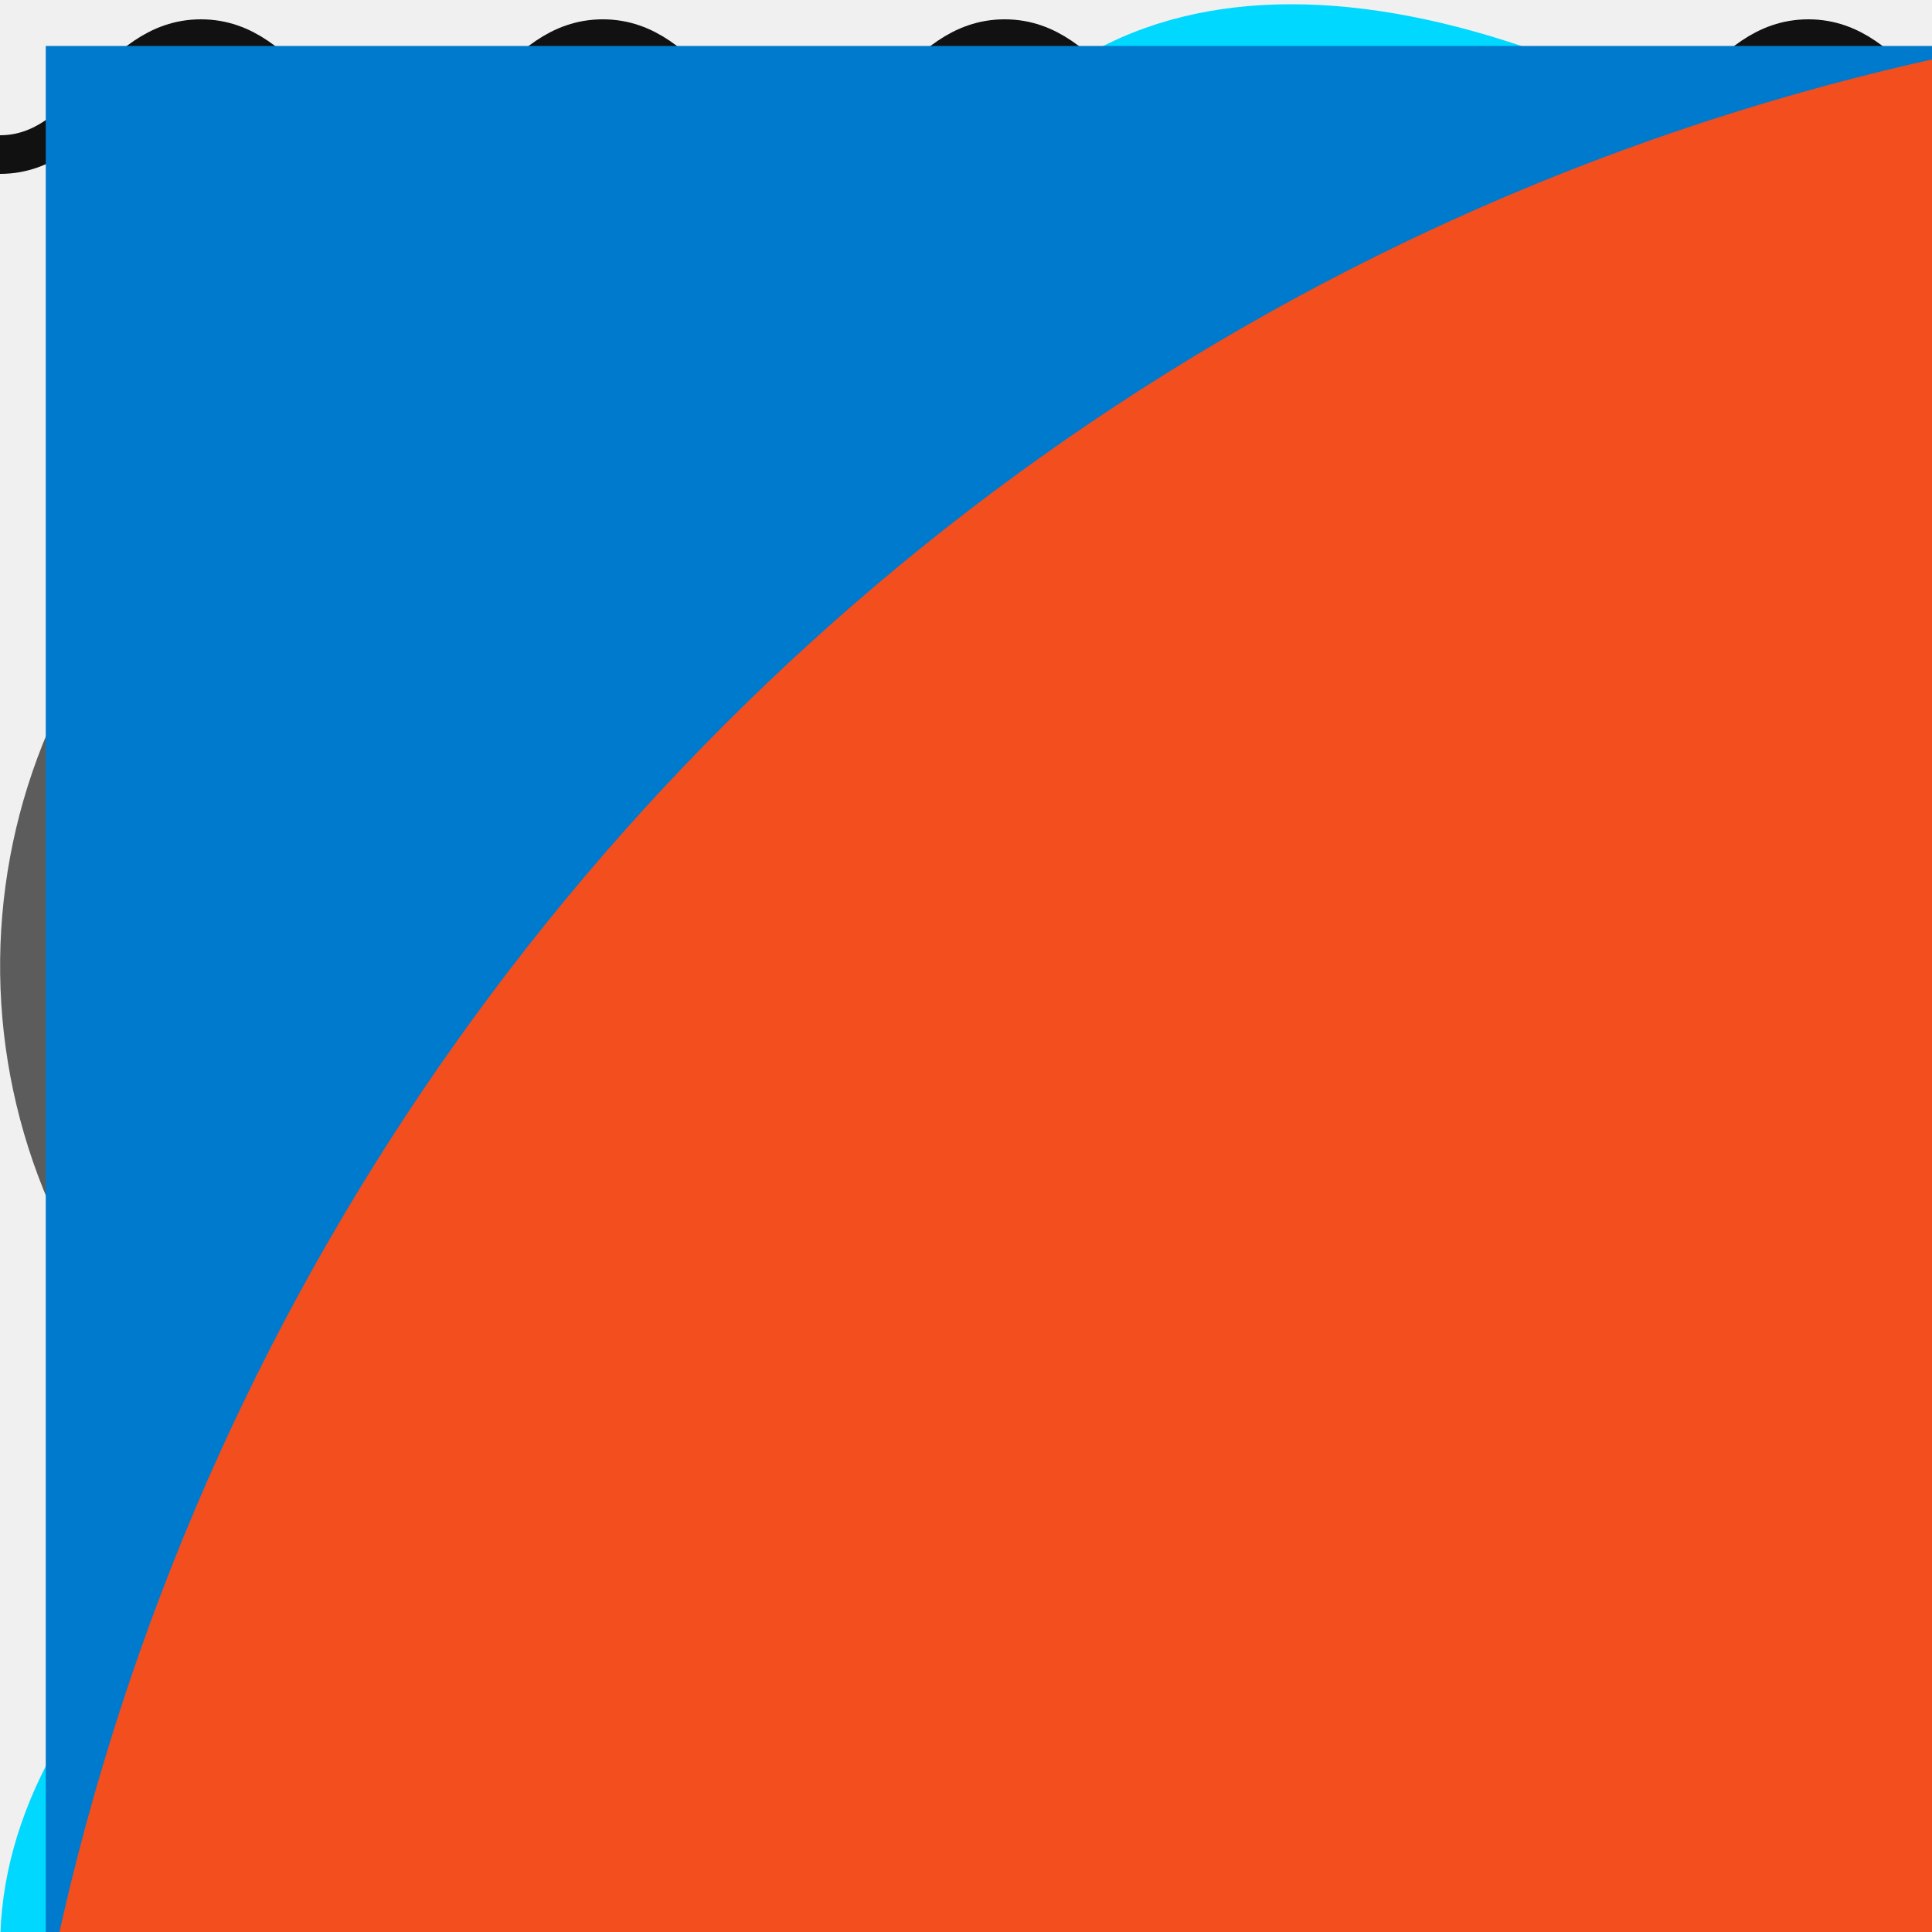
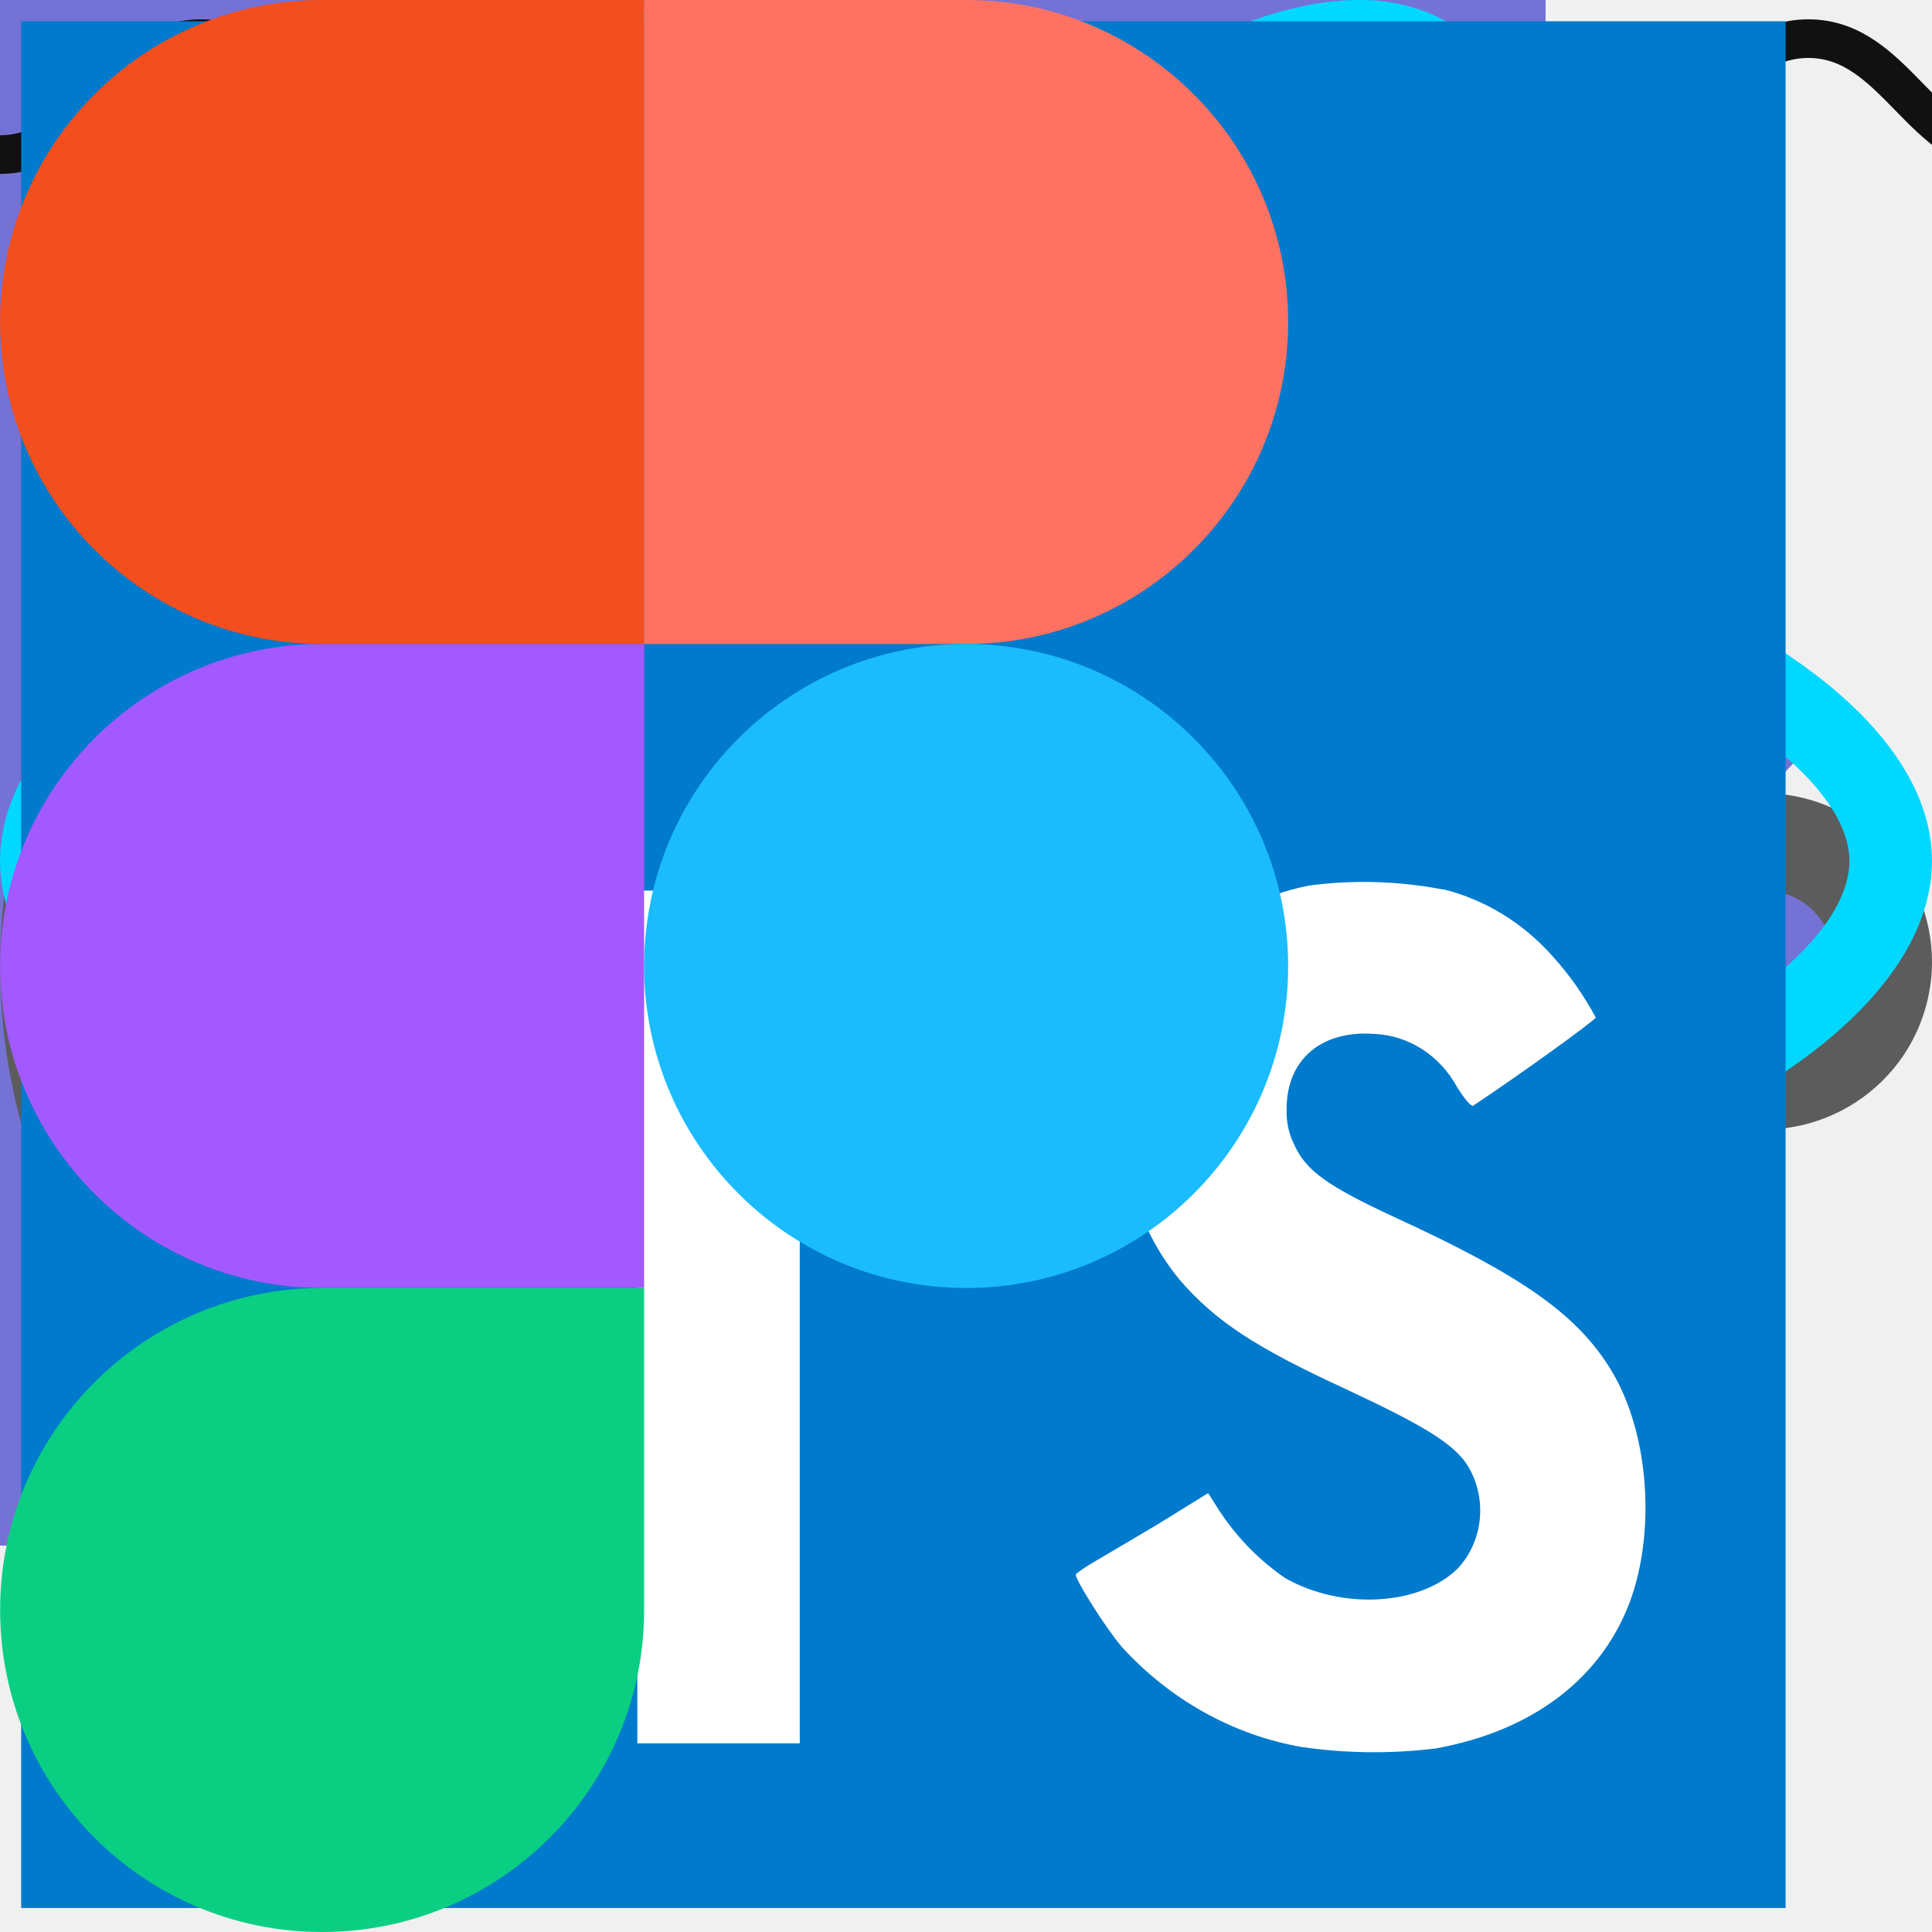
<svg xmlns="http://www.w3.org/2000/svg" width="50" height="50" viewBox="0 0 50 50" fill="none">
+   <g id="html">
+     <svg width="48" height="38" viewBox="0 0 48 38" fill="none">
+       <path fill-rule="evenodd" clip-rule="evenodd" d="M17.312 36.065L26.262 0.688L30.438 1.872L21.488 37.312L17.312 36.065Z" fill="#7572D5" />
+       <path fill-rule="evenodd" clip-rule="evenodd" d="M12.502 6.688L15.562 9.928L6.995 19L15.562 28.072L12.502 31.312L0.875 19L12.502 6.688Z" fill="#7572D5" />
+       <path fill-rule="evenodd" clip-rule="evenodd" d="M35.498 6.688L32.438 9.928L41.005 19L32.438 28.072L35.498 31.312L47.125 19L35.498 6.688Z" fill="#7572D5" />
+     </svg>
+   </g>
+   <g id="css">
+     <svg width="41" height="46" viewBox="0 0 41 46" fill="none">
+       <path d="M33.051 8.844L7.946 8.838L8.352 13.755L27.638 13.758L27.152 18.85H14.504L14.961 23.674H26.736L26.039 30.281L20.497 31.789L14.866 30.27L14.508 26.314H9.536L10.088 33.541L20.497 36.734L30.731 33.865L33.049 8.845L33.051 8.844ZM0.499 0.569H40.498L36.86 41L20.454 45.569L4.14 40.997L0.499 0.569Z" fill="#7572D5" />
+     </svg>
+   </g>
+   <g id="reaact">
+     <svg width="50" height="50" viewBox="0 0 50 50" fill="none">
+       <path d="M47.812 25C47.812 22.083 44.688 19.375 39.479 17.5L38.542 17.188V16.771C39.688 11.042 38.854 6.771 36.25 5.208C33.646 3.646 29.792 5.104 25.625 8.75L25 9.375L24.792 9.167H24.583C20.312 5.208 16.146 3.854 13.542 5.312C10.938 6.771 10.208 10.833 11.25 16.146C11.36 16.484 11.43 16.833 11.458 17.188L10.312 17.604C5.208 19.375 2.188 22.083 2.188 25C2.188 27.917 5.521 30.833 10.729 32.708L11.458 32.917C11.33 33.285 11.259 33.672 11.25 34.062C10.208 39.271 11.146 43.229 13.542 44.688C15.938 46.146 20.312 44.792 24.479 41.146L25.104 40.625L25.938 41.458C28.854 43.958 31.771 45.312 34.062 45.312C34.871 45.331 35.667 45.114 36.354 44.688C38.958 43.229 39.896 38.958 38.75 33.542V33.333C38.705 33.162 38.67 32.988 38.646 32.812H38.958C44.479 30.833 47.812 28.021 47.812 25ZM44.792 25C44.792 26.25 42.5 28.438 38.021 29.896H37.812C37.266 28.22 36.605 26.584 35.833 25C36.562 23.333 37.188 21.667 37.708 20.104L38.542 20.312C42.708 21.771 44.792 23.75 44.792 25ZM27.917 39.167L27.083 38.542C28.276 37.22 29.389 35.829 30.417 34.375L35.729 33.542C35.833 33.75 35.833 33.958 35.938 34.062C36.309 35.949 36.379 37.883 36.146 39.792C35.999 40.705 35.561 41.545 34.896 42.188C33.854 42.812 31.042 41.979 27.917 39.167ZM26.562 34.583L25.104 36.458L23.438 34.583H26.562ZM12.292 20C12.815 21.717 13.477 23.39 14.271 25C13.476 26.646 12.815 28.353 12.292 30.104L11.667 29.896C9.843 29.32 8.145 28.401 6.667 27.188C6.284 26.945 5.956 26.626 5.705 26.249C5.454 25.872 5.284 25.447 5.208 25C5.208 23.75 7.292 21.771 11.25 20.417L12.292 20ZM23.438 15.417L25 13.646L26.562 15.417H23.438ZM34.896 7.812C36.042 8.437 36.667 11.562 35.729 16.146C35.734 16.202 35.727 16.259 35.709 16.313C35.691 16.366 35.663 16.416 35.625 16.458L30.417 15.625C29.389 14.171 28.276 12.78 27.083 11.458L27.708 10.938C31.042 8.021 33.75 7.187 34.896 7.812ZM17.5 18.854L16.667 20.208L15.938 21.562C15.625 20.833 15.417 20.104 15.104 19.271L17.5 18.854ZM15.104 30.729C15.417 30 15.625 29.271 15.938 28.438L16.667 29.792L17.5 31.146L15.104 30.729ZM32.5 25C31.97 26.142 31.379 27.255 30.729 28.333C30.104 29.479 29.375 30.521 28.75 31.562H21.25C20.521 30.417 19.792 29.375 19.271 28.333C18.616 27.258 18.025 26.145 17.5 25C18.005 23.846 18.597 22.732 19.271 21.667C19.869 20.587 20.53 19.544 21.25 18.542C23.746 18.333 26.254 18.333 28.75 18.542C29.479 19.583 30.104 20.625 30.729 21.667C31.403 22.732 31.995 23.846 32.5 25ZM33.333 20.208L32.5 18.854L34.896 19.375C34.664 20.121 34.386 20.851 34.062 21.562L33.333 20.208ZM32.5 31.146L33.333 29.792L34.062 28.333L35 30.729L32.5 31.146ZM22.812 11.354H22.917L19.583 15.521L14.375 16.354C14.271 16.042 14.271 15.833 14.167 15.521C13.333 11.25 13.958 8.333 15 7.812C15.277 7.631 15.61 7.557 15.938 7.604C17.396 7.604 19.896 8.646 22.708 11.146L22.812 11.354ZM14.167 34.583C14.186 34.262 14.256 33.945 14.375 33.646L19.688 34.375C20.689 35.848 21.803 37.241 23.021 38.542L22.812 38.75L22.604 38.958C21.184 40.274 19.521 41.3 17.708 41.979C17.311 42.187 16.875 42.313 16.427 42.349C15.98 42.385 15.53 42.33 15.104 42.188C13.958 41.562 13.333 38.75 14.167 34.583Z" fill="#7572D5" />
+       <path d="M25 20.417C24.089 20.396 23.193 20.647 22.426 21.138C21.659 21.629 21.055 22.337 20.692 23.173C20.329 24.008 20.223 24.933 20.388 25.829C20.553 26.724 20.981 27.551 21.618 28.202C22.255 28.854 23.071 29.301 23.963 29.486C24.855 29.672 25.781 29.587 26.625 29.244C27.468 28.9 28.191 28.313 28.699 27.557C29.207 26.801 29.479 25.911 29.479 25C29.48 23.802 29.011 22.652 28.174 21.795C27.337 20.939 26.197 20.444 25 20.417Z" fill="#7572D5" />
+     </svg>
+   </g>
+   <g id="typeS">
+     <svg width="40" height="40" viewBox="0 0 40 40" fill="none">
+       <path d="M0 20V40H40V0H0V20ZM32.235 18.407C33.252 18.66 34.025 19.112 34.737 19.848C35.105 20.242 35.652 20.958 35.695 21.132C35.708 21.182 33.968 22.348 32.915 23.003C32.877 23.028 32.723 22.863 32.553 22.61C32.037 21.86 31.498 21.537 30.673 21.48C29.46 21.397 28.68 22.032 28.687 23.092C28.676 23.352 28.734 23.611 28.857 23.842C29.123 24.393 29.62 24.725 31.173 25.397C34.038 26.63 35.263 27.442 36.025 28.597C36.875 29.885 37.067 31.943 36.488 33.473C35.855 35.137 34.28 36.267 32.063 36.64C31.378 36.762 29.753 36.743 29.017 36.61C27.41 36.323 25.887 35.53 24.947 34.488C24.578 34.083 23.86 33.022 23.905 32.947C23.923 32.92 24.088 32.818 24.272 32.712C24.452 32.61 25.123 32.222 25.758 31.853L26.908 31.187L27.15 31.543C27.487 32.057 28.222 32.762 28.667 32.997C29.943 33.67 31.695 33.575 32.558 32.8C32.732 32.654 32.869 32.469 32.96 32.261C33.05 32.053 33.092 31.827 33.08 31.6C33.08 31.137 33.022 30.933 32.78 30.583C32.47 30.14 31.835 29.767 30.032 28.983C27.968 28.095 27.08 27.543 26.267 26.667C25.759 26.088 25.384 25.405 25.168 24.667C25.017 24.102 24.978 22.685 25.098 22.115C25.523 20.12 27.028 18.732 29.2 18.318C29.905 18.185 31.543 18.235 32.235 18.407ZM22.845 20.077L22.858 21.715H17.65V36.508H13.967V21.715H8.763V20.108C8.763 19.218 8.782 18.475 8.807 18.458C8.827 18.432 11.995 18.418 15.835 18.425L22.827 18.445L22.845 20.077Z" fill="#7572D5" />
+     </svg>
+   </g>
+   <g id="styled">
+     <svg width="38" height="38" viewBox="0 0 38 38" fill="none">
+       <path d="M31.259 0.25L30.989 1.65C30.571 4.302 30.722 5.061 31.868 6.045L32.975 6.955L31.829 12.03C31.144 15.059 30.304 17.597 29.771 18.431C29.313 19.15 28.78 20.21 28.664 20.779C28.473 21.459 27.825 22.143 26.833 22.748C25.958 23.242 24.238 24.566 23.02 25.629C22.047 26.499 21.377 27.033 21.013 27.262L19.823 28.196C19.442 28.805 19.225 29.295 19.142 29.667C19.059 30.05 19.106 30.304 19.229 30.491C19.348 30.669 19.553 30.795 19.834 30.874C20.167 30.951 20.51 30.979 20.851 30.956C21.622 30.904 22.386 30.769 23.128 30.555C23.381 30.487 23.579 30.422 23.752 30.365C24.019 30.04 24.635 29.424 25.727 28.354C28.625 25.515 29.731 23.961 28.588 24.38C28.167 24.53 28.358 24.151 29.082 23.392C30.61 21.914 31.486 19.68 33.317 12.675C34.766 7.144 34.766 7.066 35.833 7.066C36.334 7.066 37.75 7.151 37.75 7.151V0.25H34.499H31.259ZM18.422 12.081C17.369 12.073 15.106 13.666 8.33 19.161C8.038 19.852 8.013 20.328 8.146 20.636C8.233 20.847 8.392 20.994 8.611 21.101C8.828 21.209 9.109 21.273 9.419 21.298C10.035 21.352 10.763 21.255 11.35 21.141L11.747 21.051C11.883 20.87 12.061 20.725 12.266 20.629C12.684 20.4 14.439 18.81 16.194 17.106C19.283 13.999 20.007 12.596 18.75 12.142C18.646 12.101 18.533 12.08 18.422 12.081ZM26.336 14.239C25.41 14.264 23.741 15.331 20.883 17.597C19.449 18.753 18.541 19.376 18.054 19.505L16.165 20.987C15.455 22.275 15.351 23.074 15.538 23.514C15.585 23.622 15.653 23.721 15.739 23.803C15.824 23.886 15.925 23.95 16.036 23.994C16.311 24.102 16.605 24.156 16.901 24.155C17.608 24.147 18.311 24.045 18.991 23.85C19.345 23.756 19.695 23.646 20.04 23.521L20.144 23.478L20.335 23.378C20.696 22.916 21.525 22.046 22.563 21.044C25.842 17.901 27.518 15.667 27.176 14.833C27.021 14.429 26.754 14.225 26.336 14.239ZM17.6 18.105C17.333 18.134 16.735 18.592 15.657 19.53C14.1 20.897 12.403 21.685 11.815 21.334C11.679 21.364 11.542 21.393 11.405 21.42C10.806 21.538 10.06 21.635 9.393 21.581C9.079 21.562 8.771 21.485 8.485 21.355C8.215 21.233 8 21.016 7.88 20.747C7.746 20.425 7.746 20.024 7.898 19.512L5.555 21.423L0.254 25.78V32.842L17.625 19.251C17.622 19.102 17.641 18.953 17.683 18.81C17.816 18.331 17.809 18.087 17.6 18.109V18.105ZM25.075 20.392C24.811 20.392 24.372 20.761 23.669 21.502C22.714 22.515 21.211 23.496 20.415 23.696L20.292 23.761C20.161 23.814 20.029 23.865 19.896 23.911C19.679 23.983 19.398 24.069 19.074 24.155C18.425 24.33 17.618 24.491 16.897 24.473C16.557 24.473 16.221 24.407 15.906 24.28C15.609 24.159 15.372 23.927 15.243 23.636C15.034 23.138 15.117 22.44 15.574 21.448L0.25 33.437V37.75H6.982L21.262 26.61C21.633 26.202 22.191 25.644 22.945 24.946C24.963 23.088 25.421 22.447 25.421 21.499C25.421 20.761 25.338 20.389 25.075 20.389V20.392ZM28.473 27.373L27.251 28.583C26.567 29.227 25.345 30.022 24.509 30.362L24.343 30.433L24.332 30.451L24.296 30.487C24.264 30.512 24.249 30.516 24.224 30.526C23.89 30.652 23.551 30.763 23.208 30.859C22.444 31.08 21.659 31.218 20.865 31.271C20.49 31.295 20.113 31.262 19.748 31.174C19.431 31.105 19.151 30.921 18.962 30.659C18.789 30.394 18.739 30.04 18.836 29.603C18.913 29.292 19.028 28.991 19.178 28.708L7.656 37.75H22.981L24.811 35.667C27.327 32.753 28.473 30.669 28.473 28.887V27.373Z" fill="#7572D5" />
+     </svg>
+   </g>
+   <g id="design">
+     <svg width="28" height="42" viewBox="0 0 28 42" fill="none">
+       <path d="M6.708 0.167C3.257 0.167 0.458 2.965 0.458 6.417C0.458 9.869 3.257 12.667 6.708 12.667H21.292C24.744 12.667 27.542 9.869 27.542 6.417C27.542 2.965 24.744 0.167 21.292 0.167H6.708Z" fill="#7572D5" />
+       <path d="M21.291 14.75C17.84 14.75 15.041 17.548 15.041 21C15.041 24.452 17.84 27.25 21.291 27.25C24.743 27.25 27.541 24.452 27.541 21C27.541 17.548 24.743 14.75 21.291 14.75Z" fill="#7572D5" />
+       <path d="M0.458 21C0.458 17.548 3.257 14.75 6.708 14.75H12.959V27.25H6.708C3.257 27.25 0.458 24.452 0.458 21Z" fill="#7572D5" />
+       <path d="M6.708 29.333C3.257 29.333 0.458 32.131 0.458 35.583C0.458 39.035 3.257 41.833 6.708 41.833C10.16 41.833 12.959 39.035 12.959 35.583V29.333H6.708Z" fill="#7572D5" />
+     </svg>
+   </g>
  <g id="waveSvs">
    <svg width="52" height="5" viewBox="0 0 52 5" fill="none">
      <path d="M0 4C2.27 4 2.93 1 5.2 1C7.47 1 8.13 4 10.4 4C12.67 4 13.33 1 15.6 1C17.87 1 18.53 4 20.8 4C23.07 4 23.73 1 26 1C28.27 1 28.93 4 31.2 4C33.47 4 34.13 1 36.4 1C38.67 1 39.33 4 41.6 4C43.87 4 44.53 1 46.8 1C49.07 1 49.73 4 52 4" stroke="#111111" />
    </svg>
  </g>
  <g id="forLogoSvg">
    <g clip-path="url(#clip0_20_1493)">
      <path d="M50 24.889C49.997 23.729 49.534 22.618 48.712 21.8C47.89 20.981 46.777 20.523 45.617 20.525C44.752 20.526 43.906 20.783 43.188 21.264L45.054 23.129C45.447 23 45.873 23.006 46.262 23.149C46.651 23.291 46.981 23.56 47.198 23.913C47.415 24.265 47.507 24.681 47.459 25.092C47.411 25.503 47.226 25.887 46.933 26.18C46.641 26.473 46.258 26.659 45.846 26.707C45.435 26.756 45.02 26.665 44.667 26.448C44.314 26.232 44.044 25.902 43.901 25.514C43.758 25.125 43.751 24.7 43.879 24.306L42.015 22.442C41.374 23.401 41.139 24.576 41.361 25.708C41.584 26.841 42.246 27.839 43.202 28.485C44.159 29.131 45.332 29.372 46.466 29.155C47.599 28.939 48.601 28.282 49.252 27.329C49.738 26.609 49.999 25.76 50 24.892L50 24.889ZM37.265 23.152C38.741 23.155 40.178 22.677 41.358 21.791L38.938 19.362C38.264 19.731 37.487 19.866 36.729 19.747C35.971 19.627 35.273 19.26 34.746 18.702L31.527 20.019C32.146 20.978 32.995 21.767 33.997 22.314C35 22.861 36.123 23.151 37.265 23.152ZM33.794 16.381L33.794 16.319C33.824 15.417 34.203 14.563 34.851 13.935C35.499 13.308 36.365 12.957 37.267 12.956C38.169 12.954 39.036 13.304 39.685 13.93C40.335 14.555 40.716 15.409 40.748 16.31C40.749 16.991 40.55 17.658 40.175 18.227L42.575 20.625C43.699 19.216 44.22 17.42 44.026 15.628C43.832 13.836 42.937 12.194 41.538 11.058C40.138 9.922 38.347 9.386 36.553 9.565C34.76 9.744 33.11 10.624 31.962 12.014C31.325 12.8 30.87 13.717 30.63 14.7C30.39 15.683 30.371 16.707 30.575 17.698L33.792 16.381L33.794 16.381ZM31.01 24.981C31.01 23.464 30.79 21.956 30.354 20.502L25.663 22.423C26.316 25.006 25.959 27.741 24.664 30.07C23.369 32.399 21.234 34.145 18.695 34.953C16.155 35.761 13.403 35.569 11.001 34.417C8.598 33.265 6.726 31.239 5.767 28.753C4.807 26.267 4.833 23.509 5.838 21.041C6.843 18.574 8.753 16.583 11.176 15.475C13.6 14.368 16.355 14.227 18.878 15.082C21.402 15.937 23.505 17.723 24.756 20.075L29.431 18.179C27.623 14.487 24.421 11.664 20.532 10.332C16.642 8.999 12.382 9.267 8.69 11.075C6.861 11.97 5.225 13.217 3.878 14.745C2.531 16.272 1.499 18.049 0.839 19.975C0.179 21.902 -0.094 23.939 0.033 25.971C0.161 28.003 0.688 29.99 1.583 31.819L1.583 31.821C2.479 33.65 3.725 35.284 5.252 36.631C6.779 37.978 8.557 39.011 10.483 39.671C12.409 40.331 14.447 40.606 16.479 40.478C18.511 40.351 20.498 39.825 22.327 38.929C24.934 37.653 27.13 35.671 28.666 33.209C30.201 30.746 31.015 27.902 31.015 25L31.015 24.983L31.01 24.981Z" fill="#5C5C5D" />
    </g>
    <defs>
      <clipPath id="clip0_20_1493">
        <rect width="50" height="50" fill="white" transform="translate(50) rotate(90)" />
      </clipPath>
    </defs>
  </g>
  <g id="htmlSvg">
-     <path id="Vector" d="M22.133 102.004L13.706 7.5H106.294L97.856 101.989L59.944 112.5L22.133 102.004Z" fill="#E44F26" />
-     <path id="Vector_2" d="M60 104.468L90.638 95.974L97.845 15.229H60V104.468Z" fill="#F1662A" />
-     <path id="Vector_3" d="M60 50.276H44.663L43.605 38.407H60V26.816H30.938L31.215 29.929L34.061 61.867H60V50.276V50.276ZM60 80.377L59.947 80.392L47.04 76.909L46.215 67.665H34.579L36.203 85.86L59.947 92.452L60 92.437V80.377Z" fill="#EBEBEB" />
-     <path id="Vector_4" d="M59.959 50.276V61.867H74.231L72.889 76.901L59.959 80.389V92.449L83.722 85.86L83.895 83.902L86.618 53.389L86.903 50.276H59.959V50.276ZM59.959 26.816V38.407H87.956L88.189 35.805L88.718 29.929L88.995 26.816H59.959V26.816Z" fill="white" />
+     <svg width="50" height="50" viewBox="0 0 50 50" fill="none">
+       <path d="M9.222 42.502L5.711 3.125H44.289L40.773 42.495L24.977 46.875L9.222 42.502Z" fill="#E44F26" />
+       <path d="M25 43.528L37.766 39.989L40.769 6.345H25V43.528Z" fill="#F1662A" />
+       <path d="M25 20.948H18.609L18.169 16.003H25V11.173H12.891L13.006 12.47L14.192 25.778H25V20.948ZM25 33.49L24.978 33.497L19.6 32.045L19.256 28.194H14.408L15.084 35.775L24.978 38.522L25 38.516V33.49Z" fill="#EBEBEB" />
+       <path d="M24.983 20.948V25.778H30.93L30.37 32.042L24.983 33.495V38.52L34.885 35.775L34.956 34.959L36.091 22.245L36.209 20.948H24.983ZM24.983 11.173V16.003H36.648L36.745 14.919L36.966 12.47L37.081 11.173H24.983Z" fill="white" />
+     </svg>
  </g>
  <g id="cssSvg">
-     <path d="M22.133 101.154L13.71 7.438H106.29L97.856 101.139L59.944 111.562L22.133 101.154Z" fill="#1572B6" />
-     <path d="M60 103.597L90.638 95.174L97.845 15.102H60V103.597Z" fill="#33A9DC" />
-     <path d="M60 49.054H75.338L76.395 37.284H60V25.79H89.062L88.785 28.872L85.939 60.549H60V49.054V49.054Z" fill="white" />
-     <path d="M60.071 78.904L60.019 78.919L47.111 75.461L46.286 66.294H34.65L36.274 84.341L60.015 90.879L60.071 90.864V78.904V78.904Z" fill="#EBEBEB" />
-     <path d="M74.351 60.062L72.956 75.453L60.03 78.912V90.871L83.79 84.341L83.966 82.4L85.98 60.062H74.351V60.062Z" fill="white" />
-     <path d="M60.041 25.79V37.284H32.044L31.811 34.7L31.282 28.872L31.005 25.79H60.041V25.79ZM60 49.054V60.549H47.254L47.021 57.964L46.496 52.137L46.219 49.054H60V49.054Z" fill="#EBEBEB" />
+         vscode-icons:file-type-css
+         width: 50px;
+         height: 49.583px;
+         flex-shrink: 0;
+         <svg width="50" height="50" viewBox="0 0 50 50" fill="none">
+       <path d="M9.222 42.148L5.712 3.099H44.287L40.773 42.141L24.977 46.484L9.222 42.148Z" fill="#1572B6" />
+       <path d="M25 43.165L37.766 39.656L40.769 6.292H25V43.165Z" fill="#33A9DC" />
+       <path d="M25 20.439H31.391L31.831 15.535H25V10.746H37.109L36.994 12.03L35.808 25.229H25V20.439Z" fill="white" />
+       <path d="M25.03 32.877L25.008 32.883L19.63 31.442L19.286 27.623H14.438L15.114 35.142L25.006 37.866L25.03 37.86V32.877Z" fill="#EBEBEB" />
+       <path d="M30.98 25.025L30.398 31.439L25.012 32.88V37.863L34.913 35.142L34.986 34.333L35.825 25.025H30.98Z" fill="white" />
+       <path d="M25.017 10.746V15.535H13.351L13.255 14.458L13.034 12.03L12.919 10.746H25.017ZM25 20.439V25.229H19.689L19.592 24.152L19.373 21.724L19.258 20.439H25Z" fill="#EBEBEB" />
+     </svg>
  </g>
  <g id="jsSvg">
-     <path d="M7.5 7.5H112.5V112.5H7.5V7.5Z" fill="#F5DE19" />
-     <path d="M78.034 89.531C78.928 91.349 80.318 92.876 82.043 93.938C83.768 94.999 85.758 95.552 87.784 95.531C91.871 95.531 94.485 93.487 94.485 90.656C94.485 87.281 91.8 86.074 87.3 84.105L84.832 83.047C77.707 80.014 72.983 76.215 72.983 68.183C72.983 60.784 78.608 55.148 87.431 55.148C90.288 54.941 93.142 55.581 95.637 56.986C98.132 58.391 100.159 60.499 101.464 63.049L93.75 67.98C93.248 66.716 92.373 65.635 91.242 64.879C90.111 64.124 88.776 63.73 87.416 63.75C86.823 63.691 86.224 63.755 85.657 63.94C85.09 64.125 84.567 64.427 84.123 64.824C83.679 65.222 83.323 65.709 83.077 66.252C82.831 66.795 82.701 67.384 82.695 67.98C82.695 70.939 84.529 72.139 88.763 73.98L91.23 75.037C99.615 78.634 104.355 82.297 104.355 90.536C104.355 99.42 97.376 104.287 88.005 104.287C84.354 104.52 80.713 103.691 77.522 101.901C74.332 100.11 71.727 97.434 70.024 94.196L78.034 89.531ZM43.178 90.386C44.726 93.135 46.136 95.46 49.526 95.46C52.766 95.46 54.814 94.192 54.814 89.261V55.71H64.68V89.392C64.68 99.608 58.68 104.258 49.946 104.258C46.859 104.426 43.793 103.657 41.151 102.051C38.51 100.444 36.416 98.076 35.145 95.257L43.178 90.386Z" fill="black" />
+     <svg width="46" height="50" viewBox="0 0 46 50" fill="none">
+       <path d="M2.841 3.125H42.614V46.875H2.841V3.125Z" fill="#F5DE19" />
+       <path d="M29.558 37.305C29.897 38.062 30.424 38.698 31.077 39.141C31.73 39.583 32.484 39.813 33.251 39.805C34.8 39.805 35.79 38.953 35.79 37.773C35.79 36.367 34.773 35.864 33.068 35.044L32.133 34.603C29.435 33.339 27.645 31.756 27.645 28.409C27.645 25.327 29.776 22.978 33.118 22.978C34.2 22.892 35.281 23.159 36.226 23.744C37.171 24.329 37.939 25.208 38.433 26.27L35.511 28.325C35.321 27.798 34.99 27.348 34.561 27.033C34.133 26.718 33.627 26.554 33.112 26.563C32.887 26.538 32.66 26.565 32.446 26.642C32.231 26.719 32.033 26.844 31.865 27.01C31.697 27.176 31.562 27.379 31.468 27.605C31.375 27.831 31.326 28.077 31.324 28.325C31.324 29.558 32.019 30.058 33.622 30.825L34.557 31.266C37.733 32.764 39.528 34.291 39.528 37.724C39.528 41.425 36.885 43.453 33.335 43.453C31.952 43.55 30.573 43.205 29.364 42.459C28.156 41.712 27.169 40.598 26.524 39.248L29.558 37.305ZM16.355 37.661C16.942 38.806 17.476 39.775 18.76 39.775C19.987 39.775 20.763 39.247 20.763 37.192V23.213H24.5V37.247C24.5 41.503 22.227 43.441 18.919 43.441C17.75 43.511 16.588 43.19 15.588 42.521C14.587 41.852 13.794 40.865 13.312 39.691L16.355 37.661Z" fill="black" />
+     </svg>
  </g>
  <g id="reactSvg">
-     <g id="logos:react" clip-path="url(#clip0_16_527)">
-       <path id="Vector" d="M92.906 32.703C91.703 32.289 90.49 31.905 89.269 31.552C89.474 30.711 89.663 29.879 89.83 29.062C92.584 15.648 90.784 4.842 84.636 1.284C78.742 -2.127 69.102 1.429 59.366 9.933C58.406 10.773 57.468 11.637 56.552 12.524C55.939 11.934 55.315 11.355 54.68 10.789C44.477 1.696 34.249 -2.136 28.108 1.432C22.219 4.854 20.475 15.013 22.954 27.725C23.2 28.984 23.479 30.237 23.789 31.482C22.341 31.895 20.944 32.334 19.607 32.802C7.644 36.988 0.005 43.548 0.005 50.353C0.005 57.381 8.206 64.43 20.666 68.704C21.676 69.049 22.695 69.369 23.721 69.663C23.387 71.004 23.092 72.354 22.834 73.711C20.471 86.203 22.316 96.122 28.189 99.522C34.255 103.033 44.437 99.425 54.35 90.727C55.154 90.02 55.941 89.292 56.708 88.546C57.7 89.507 58.719 90.439 59.763 91.343C69.366 99.636 78.85 102.985 84.718 99.576C90.778 96.055 92.748 85.399 90.191 72.436C89.989 71.42 89.763 70.409 89.513 69.405C90.228 69.192 90.93 68.973 91.614 68.746C104.567 64.438 112.995 57.475 112.995 50.353C112.995 43.523 105.109 36.919 92.906 32.703V32.703ZM90.096 64.147C89.478 64.352 88.844 64.55 88.198 64.743C86.768 60.2 84.838 55.368 82.477 50.376C84.73 45.504 86.586 40.734 87.976 36.22C89.132 36.556 90.253 36.91 91.335 37.283C101.791 40.896 108.168 46.237 108.168 50.353C108.168 54.737 101.28 60.428 90.096 64.147V64.147ZM85.456 73.376C86.586 79.109 86.748 84.291 85.999 88.344C85.326 91.984 83.973 94.411 82.299 95.384C78.738 97.453 71.123 94.764 62.911 87.671C61.94 86.83 60.993 85.963 60.07 85.07C63.254 81.576 66.436 77.513 69.541 73.001C75.004 72.514 80.164 71.719 84.844 70.633C85.069 71.543 85.273 72.457 85.456 73.376V73.376ZM38.526 95.026C35.047 96.259 32.276 96.295 30.601 95.325C27.037 93.262 25.555 85.298 27.576 74.615C27.816 73.353 28.091 72.097 28.401 70.85C33.029 71.878 38.152 72.617 43.627 73.062C46.754 77.478 50.028 81.536 53.327 85.089C52.626 85.77 51.908 86.434 51.174 87.079C46.79 90.925 42.397 93.654 38.526 95.026V95.026ZM22.228 64.12C16.718 62.23 12.168 59.774 9.049 57.093C6.246 54.685 4.832 52.293 4.832 50.353C4.832 46.223 10.966 40.956 21.196 37.377C22.438 36.942 23.737 36.533 25.085 36.148C26.5 40.764 28.354 45.59 30.592 50.471C28.325 55.423 26.444 60.327 25.016 64.997C24.08 64.728 23.15 64.435 22.228 64.12V64.12ZM27.691 26.795C25.567 15.903 26.978 7.687 30.527 5.625C34.307 3.429 42.665 6.56 51.475 14.412C52.05 14.925 52.615 15.448 53.171 15.982C49.888 19.52 46.644 23.548 43.545 27.937C38.231 28.431 33.144 29.225 28.468 30.289C28.18 29.131 27.921 27.966 27.691 26.795V26.795ZM76.43 38.874C75.325 36.959 74.18 35.068 72.994 33.202C76.599 33.66 80.053 34.267 83.297 35.01C82.323 38.142 81.109 41.417 79.681 44.775C78.636 42.787 77.553 40.819 76.43 38.874V38.874ZM56.554 19.444C58.781 21.865 61.01 24.568 63.203 27.5C58.755 27.289 54.298 27.288 49.849 27.498C52.044 24.592 54.293 21.893 56.554 19.444ZM36.551 38.907C35.442 40.837 34.379 42.792 33.361 44.771C31.956 41.425 30.753 38.135 29.771 34.958C32.995 34.234 36.433 33.643 40.015 33.194C38.816 35.07 37.661 36.975 36.551 38.907V38.907ZM40.118 67.857C36.417 67.442 32.927 66.881 29.704 66.177C30.702 62.943 31.931 59.583 33.367 56.165C34.389 58.146 35.457 60.102 36.57 62.033C37.715 64.017 38.9 65.961 40.118 67.857ZM56.688 81.603C54.4 79.126 52.118 76.385 49.889 73.437C52.053 73.522 54.258 73.566 56.5 73.566C58.803 73.566 61.08 73.514 63.32 73.414C61.12 76.414 58.899 79.159 56.688 81.603ZM79.726 55.991C81.237 59.446 82.509 62.788 83.52 65.967C80.244 66.717 76.707 67.321 72.98 67.77C74.174 65.87 75.331 63.946 76.449 62C77.586 60.021 78.678 58.018 79.726 55.991V55.991ZM72.268 59.579C70.556 62.563 68.749 65.491 66.847 68.357C63.404 68.602 59.952 68.723 56.5 68.722C52.984 68.722 49.563 68.612 46.27 68.397C44.319 65.538 42.477 62.605 40.747 59.606H40.748C39.026 56.622 37.418 53.574 35.926 50.468C37.414 47.362 39.017 44.312 40.733 41.327L40.733 41.327C42.448 38.341 44.275 35.421 46.211 32.573C49.571 32.318 53.017 32.185 56.499 32.185H56.5C59.998 32.185 63.448 32.319 66.808 32.576C68.724 35.419 70.54 38.329 72.252 41.301C73.974 44.28 75.598 47.315 77.123 50.4C75.614 53.517 73.994 56.578 72.268 59.579V59.579ZM82.225 5.481C86.009 7.671 87.48 16.502 85.103 28.084C84.951 28.823 84.781 29.576 84.595 30.339C79.907 29.253 74.817 28.445 69.487 27.943C66.383 23.506 63.166 19.472 59.936 15.979C60.782 15.16 61.649 14.363 62.535 13.587C70.877 6.301 78.673 3.425 82.225 5.481V5.481ZM56.5 40.226C62.072 40.226 66.59 44.76 66.59 50.353C66.59 55.946 62.072 60.479 56.5 60.479C50.928 60.479 46.41 55.946 46.41 50.353C46.41 44.76 50.928 40.226 56.5 40.226V40.226Z" fill="#00D8FF" />
-     </g>
-     <defs>
-       <clipPath id="clip0_16_527">
-         <rect width="113" height="101" fill="white" />
-       </clipPath>
-     </defs>
+     <svg width="50" height="45" viewBox="0 0 50 45" fill="none">
+       <g clip-path="url(#clip0_20_763)">
+         <path d="M41.109 14.47C40.577 14.287 40.04 14.117 39.499 13.961C39.59 13.589 39.674 13.221 39.748 12.859C40.966 6.924 40.17 2.142 37.45 0.568C34.842 -0.941 30.576 0.632 26.268 4.395C25.844 4.767 25.428 5.149 25.023 5.542C24.752 5.281 24.476 5.025 24.195 4.774C19.68 0.75 15.155 -0.945 12.437 0.634C9.831 2.148 9.06 6.643 10.157 12.268C10.266 12.825 10.389 13.379 10.526 13.93C9.886 14.113 9.267 14.307 8.676 14.514C3.383 16.366 0.002 19.269 0.002 22.28C0.002 25.39 3.631 28.509 9.144 30.4C9.591 30.553 10.042 30.694 10.496 30.825C10.349 31.418 10.218 32.015 10.104 32.616C9.058 38.143 9.874 42.532 12.473 44.036C15.157 45.59 19.663 43.993 24.049 40.145C24.405 39.832 24.753 39.51 25.092 39.18C25.531 39.605 25.982 40.017 26.444 40.417C30.693 44.087 34.889 45.569 37.486 44.06C40.167 42.502 41.039 37.787 39.907 32.051C39.818 31.602 39.718 31.155 39.608 30.71C39.924 30.616 40.235 30.519 40.537 30.418C46.269 28.513 49.998 25.431 49.998 22.28C49.998 19.258 46.508 16.336 41.109 14.47ZM39.866 28.384C39.592 28.474 39.312 28.562 39.026 28.647C38.393 26.637 37.539 24.499 36.494 22.29C37.492 20.134 38.312 18.024 38.928 16.026C39.439 16.175 39.935 16.332 40.414 16.497C45.04 18.096 47.862 20.459 47.862 22.28C47.862 24.22 44.815 26.738 39.866 28.384ZM37.812 32.467C38.313 35.004 38.384 37.297 38.053 39.09C37.755 40.701 37.156 41.775 36.416 42.205C34.84 43.121 31.471 41.931 27.837 38.792C27.407 38.42 26.988 38.037 26.58 37.642C27.989 36.095 29.396 34.298 30.77 32.301C33.188 32.086 35.471 31.734 37.542 31.254C37.641 31.656 37.732 32.061 37.812 32.467ZM17.047 42.047C15.508 42.593 14.281 42.608 13.54 42.179C11.963 41.267 11.308 37.742 12.202 33.016C12.308 32.457 12.43 31.901 12.567 31.35C14.615 31.804 16.882 32.131 19.304 32.328C20.688 34.282 22.136 36.078 23.596 37.65C23.286 37.951 22.968 38.245 22.644 38.531C20.704 40.232 18.76 41.44 17.047 42.047ZM9.835 28.372C7.397 27.535 5.384 26.449 4.004 25.262C2.764 24.197 2.138 23.139 2.138 22.28C2.138 20.453 4.852 18.122 9.379 16.538C9.928 16.346 10.503 16.165 11.1 15.995C11.726 18.037 12.546 20.173 13.537 22.332C12.533 24.524 11.701 26.693 11.069 28.76C10.655 28.641 10.243 28.511 9.835 28.372ZM12.253 11.856C11.313 7.037 11.937 3.401 13.508 2.489C15.18 1.517 18.879 2.903 22.777 6.377C23.031 6.604 23.281 6.835 23.527 7.072C22.074 8.637 20.639 10.419 19.268 12.361C16.917 12.58 14.666 12.931 12.597 13.402C12.469 12.89 12.354 12.374 12.253 11.856V11.856ZM33.819 17.201C33.33 16.354 32.823 15.517 32.298 14.691C33.894 14.894 35.422 15.162 36.857 15.491C36.426 16.877 35.889 18.326 35.257 19.812C34.795 18.932 34.316 18.061 33.819 17.201ZM25.024 8.604C26.009 9.675 26.996 10.871 27.966 12.168C25.998 12.075 24.026 12.075 22.057 12.167C23.029 10.882 24.024 9.687 25.024 8.604ZM16.173 17.215C15.683 18.069 15.212 18.934 14.762 19.81C14.14 18.33 13.608 16.874 13.173 15.468C14.6 15.148 16.121 14.886 17.706 14.687C17.175 15.518 16.664 16.361 16.173 17.215V17.215ZM17.751 30.025C16.114 29.842 14.57 29.593 13.144 29.282C13.585 27.851 14.129 26.364 14.764 24.852C15.216 25.728 15.689 26.594 16.181 27.448C16.688 28.326 17.213 29.186 17.751 30.025ZM25.083 36.107C24.071 35.011 23.061 33.798 22.075 32.494C23.032 32.532 24.008 32.551 25 32.551C26.019 32.551 27.026 32.528 28.018 32.484C27.044 33.812 26.062 35.026 25.083 36.107ZM35.277 24.775C35.946 26.303 36.509 27.782 36.956 29.189C35.507 29.521 33.941 29.788 32.292 29.987C32.821 29.146 33.332 28.295 33.827 27.433C34.33 26.558 34.814 25.672 35.277 24.775ZM31.977 26.363C31.22 27.683 30.42 28.978 29.579 30.247C28.055 30.355 26.528 30.409 25 30.408C23.444 30.408 21.931 30.359 20.474 30.264C19.61 28.999 18.795 27.701 18.03 26.374H18.03C17.268 25.054 16.557 23.706 15.897 22.331C16.555 20.956 17.264 19.607 18.024 18.286L18.023 18.286C18.782 16.965 19.591 15.673 20.448 14.413C21.934 14.3 23.459 14.241 25 14.241H25C26.548 14.241 28.075 14.301 29.561 14.414C30.409 15.672 31.213 16.96 31.97 18.275C32.732 19.593 33.451 20.936 34.125 22.301C33.458 23.68 32.741 25.035 31.977 26.363ZM36.383 2.425C38.057 3.394 38.708 7.302 37.656 12.427C37.589 12.754 37.514 13.087 37.432 13.424C35.357 12.944 33.105 12.586 30.747 12.364C29.373 10.401 27.95 8.616 26.52 7.07C26.895 6.708 27.278 6.355 27.67 6.012C31.361 2.788 34.811 1.515 36.383 2.425ZM25 17.799C27.466 17.799 29.465 19.805 29.465 22.28C29.465 24.755 27.466 26.761 25 26.761C22.535 26.761 20.536 24.755 20.536 22.28C20.536 19.805 22.535 17.799 25 17.799Z" fill="#00D8FF" />
+       </g>
+       <defs>
+         <clipPath id="clip0_20_763">
+           <rect width="50" height="44.69" fill="white" />
+         </clipPath>
+       </defs>
+     </svg>
  </g>
  <g id="tsSvg">
-     <path id="Vector" d="M17.888 39.656H96.534V101.815H17.888V39.656Z" fill="white" />
-     <path id="Vector_2" d="M1.184 53.924V106.658H99.816V1.189H1.184V53.924ZM80.666 49.705C83.028 50.291 85.175 51.612 86.836 53.502C87.751 54.52 88.546 55.653 89.204 56.877C89.204 57.012 84.943 60.092 82.347 61.813C82.252 61.88 81.873 61.442 81.455 60.775C80.981 59.901 80.308 59.169 79.498 58.648C78.688 58.127 77.768 57.834 76.823 57.797C73.833 57.577 71.907 59.256 71.923 62.015C71.898 62.702 72.045 63.384 72.349 63.99C73.004 65.449 74.227 66.319 78.062 68.09C85.124 71.339 88.146 73.482 90.024 76.528C92.123 79.903 92.589 85.353 91.168 89.387C89.59 93.774 85.724 96.753 80.255 97.74C77.758 98.046 75.235 98.017 72.744 97.655C68.926 96.983 65.409 95.022 62.707 92.061C61.799 90.99 60.032 88.197 60.142 87.995C60.43 87.766 60.734 87.56 61.05 87.379L64.703 85.219L67.536 83.463L68.128 84.4C69.126 85.928 70.397 87.23 71.868 88.231C75.024 90.003 79.332 89.758 81.463 87.708C82.178 86.956 82.624 85.96 82.724 84.894C82.823 83.827 82.57 82.756 82.007 81.869C81.218 80.696 79.64 79.709 75.229 77.65C70.14 75.304 67.946 73.853 65.942 71.541C64.691 70.016 63.767 68.216 63.236 66.268C62.839 64.043 62.78 61.763 63.062 59.518C64.111 54.261 67.796 50.591 73.178 49.503C75.67 49.173 78.194 49.247 80.666 49.722V49.705ZM57.515 54.126V58.446H44.708V97.453H35.626V58.438H22.788V54.219C22.748 52.764 22.78 51.308 22.883 49.857C22.946 49.781 30.773 49.781 40.242 49.781H57.467L57.515 54.126Z" fill="#007ACC" />
+     <svg width="47" height="50" viewBox="0 0 47 50" fill="none">
+       <g clip-path="url(#clip0_20_1548)">
+         <path d="M8.281 18.359H44.692V47.137H8.281V18.359Z" fill="white" />
+         <path d="M0.548 24.965V49.379H46.211V0.551H0.548V24.965ZM37.345 23.012C38.439 23.283 39.433 23.895 40.202 24.77C40.625 25.241 40.993 25.765 41.298 26.332C41.298 26.395 39.325 27.82 38.123 28.617C38.08 28.648 37.904 28.445 37.711 28.137C37.491 27.732 37.179 27.393 36.804 27.152C36.429 26.911 36.003 26.775 35.566 26.758C34.182 26.656 33.29 27.434 33.298 28.711C33.286 29.029 33.354 29.345 33.495 29.625C33.798 30.301 34.364 30.703 36.14 31.523C39.409 33.027 40.808 34.02 41.678 35.43C42.649 36.992 42.865 39.516 42.207 41.383C41.477 43.414 39.687 44.793 37.155 45.25C35.999 45.392 34.831 45.379 33.678 45.211C31.91 44.899 30.282 43.992 29.031 42.621C28.611 42.125 27.792 40.832 27.844 40.738C27.977 40.632 28.117 40.537 28.264 40.453L29.955 39.453L31.267 38.641L31.541 39.074C32.003 39.782 32.591 40.384 33.272 40.848C34.733 41.668 36.728 41.555 37.714 40.605C38.045 40.258 38.252 39.797 38.298 39.303C38.344 38.809 38.227 38.313 37.966 37.902C37.601 37.359 36.87 36.902 34.828 35.949C32.472 34.863 31.456 34.191 30.529 33.121C29.949 32.415 29.522 31.581 29.276 30.68C29.092 29.649 29.065 28.594 29.195 27.555C29.681 25.121 31.387 23.422 33.878 22.918C35.032 22.765 36.201 22.8 37.345 23.02V23.012ZM26.627 25.059V27.059H20.698V45.117H16.494V27.055H10.55V25.102C10.531 24.428 10.546 23.754 10.594 23.082C10.623 23.047 14.247 23.047 18.631 23.047H26.605L26.627 25.059Z" fill="#007ACC" />
+       </g>
+       <defs>
+         <clipPath id="clip0_20_1548">
+           <rect width="46.759" height="50" fill="white" />
+         </clipPath>
+       </defs>
+     </svg>
  </g>
  <g id="figmaSvg">
-     <g clip-path="url(#clip0_18_554)">
-       <path d="M64 384C99.328 384 128 355.328 128 320V256H64C28.672 256 0 284.672 0 320C0 355.328 28.672 384 64 384Z" fill="#0ACF83" />
-       <path d="M0 192C0 156.672 28.672 128 64 128H128V256H64C28.672 256 0 227.328 0 192Z" fill="#A259FF" />
-       <path d="M0 64C0 28.672 28.672 0 64 0H128V128H64C28.672 128 0 99.328 0 64Z" fill="#F24E1E" />
-       <path d="M128 0H192C227.328 0 256 28.672 256 64C256 99.328 227.328 128 192 128H128V0Z" fill="#FF7262" />
-       <path d="M256 192C256 227.328 227.328 256 192 256C156.672 256 128 227.328 128 192C128 156.672 156.672 128 192 128C227.328 128 256 156.672 256 192Z" fill="#1ABCFE" />
-     </g>
-     <defs>
-       <clipPath id="clip0_18_554">
-         <rect width="256" height="384" fill="white" />
-       </clipPath>
-     </defs>
+     <svg width="34" height="50" viewBox="0 0 34 50" fill="none">
+       <g clip-path="url(#clip0_56_489)">
+         <path d="M8.337 50C12.937 50 16.67 46.267 16.67 41.667V33.334H8.337C3.737 33.334 0.003 37.067 0.003 41.667C0.003 46.267 3.737 50 8.337 50Z" fill="#0ACF83" />
+         <path d="M0.003 25C0.003 20.4 3.737 16.666 8.337 16.666H16.67V33.333H8.337C3.737 33.333 0.003 29.6 0.003 25Z" fill="#A259FF" />
+         <path d="M0.003 8.333C0.003 3.733 3.737 0 8.337 0H16.67V16.667H8.337C3.737 16.667 0.003 12.933 0.003 8.333Z" fill="#F24E1E" />
+         <path d="M16.67 0H25.003C29.603 0 33.337 3.733 33.337 8.333C33.337 12.933 29.603 16.667 25.003 16.667H16.67V0Z" fill="#FF7262" />
+         <path d="M33.337 25C33.337 29.6 29.603 33.333 25.003 33.333C20.403 33.333 16.67 29.6 16.67 25C16.67 20.4 20.403 16.666 25.003 16.666C29.603 16.666 33.337 20.4 33.337 25Z" fill="#1ABCFE" />
+       </g>
+       <defs>
+         <clipPath id="clip0_56_489">
+           <rect width="33.34" height="50" fill="white" />
+         </clipPath>
+       </defs>
+     </svg>
  </g>
</svg>
